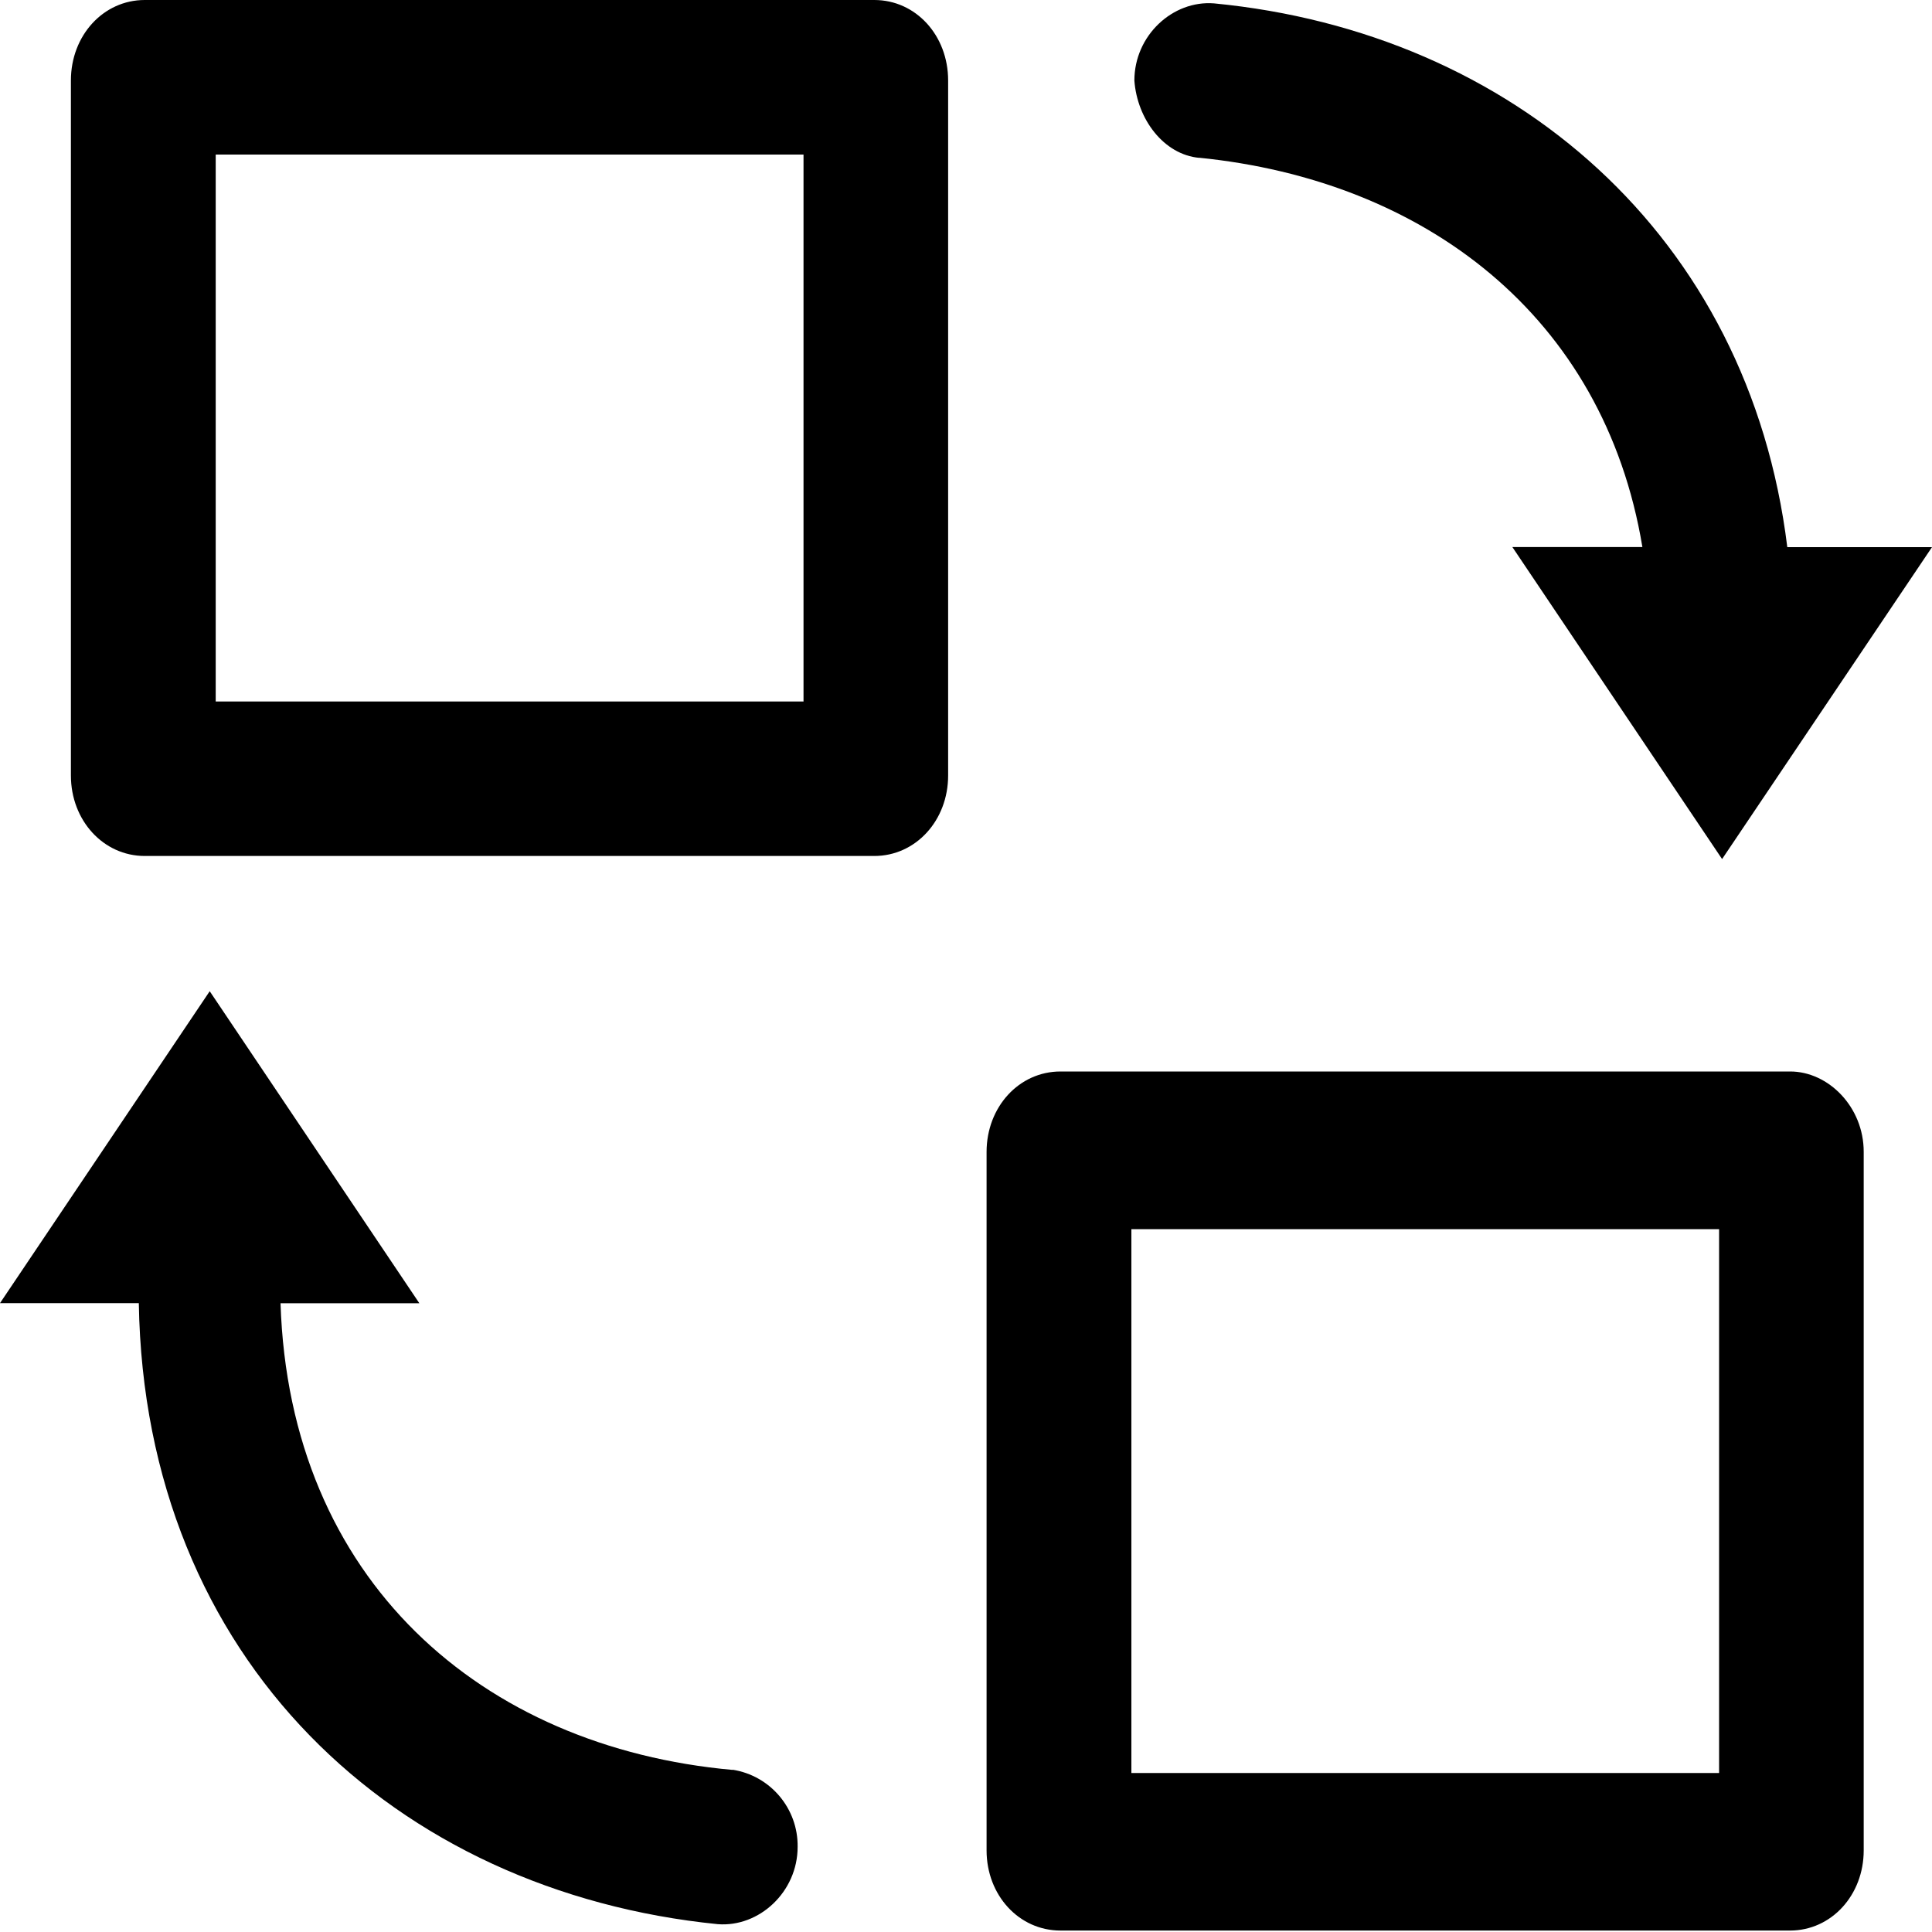
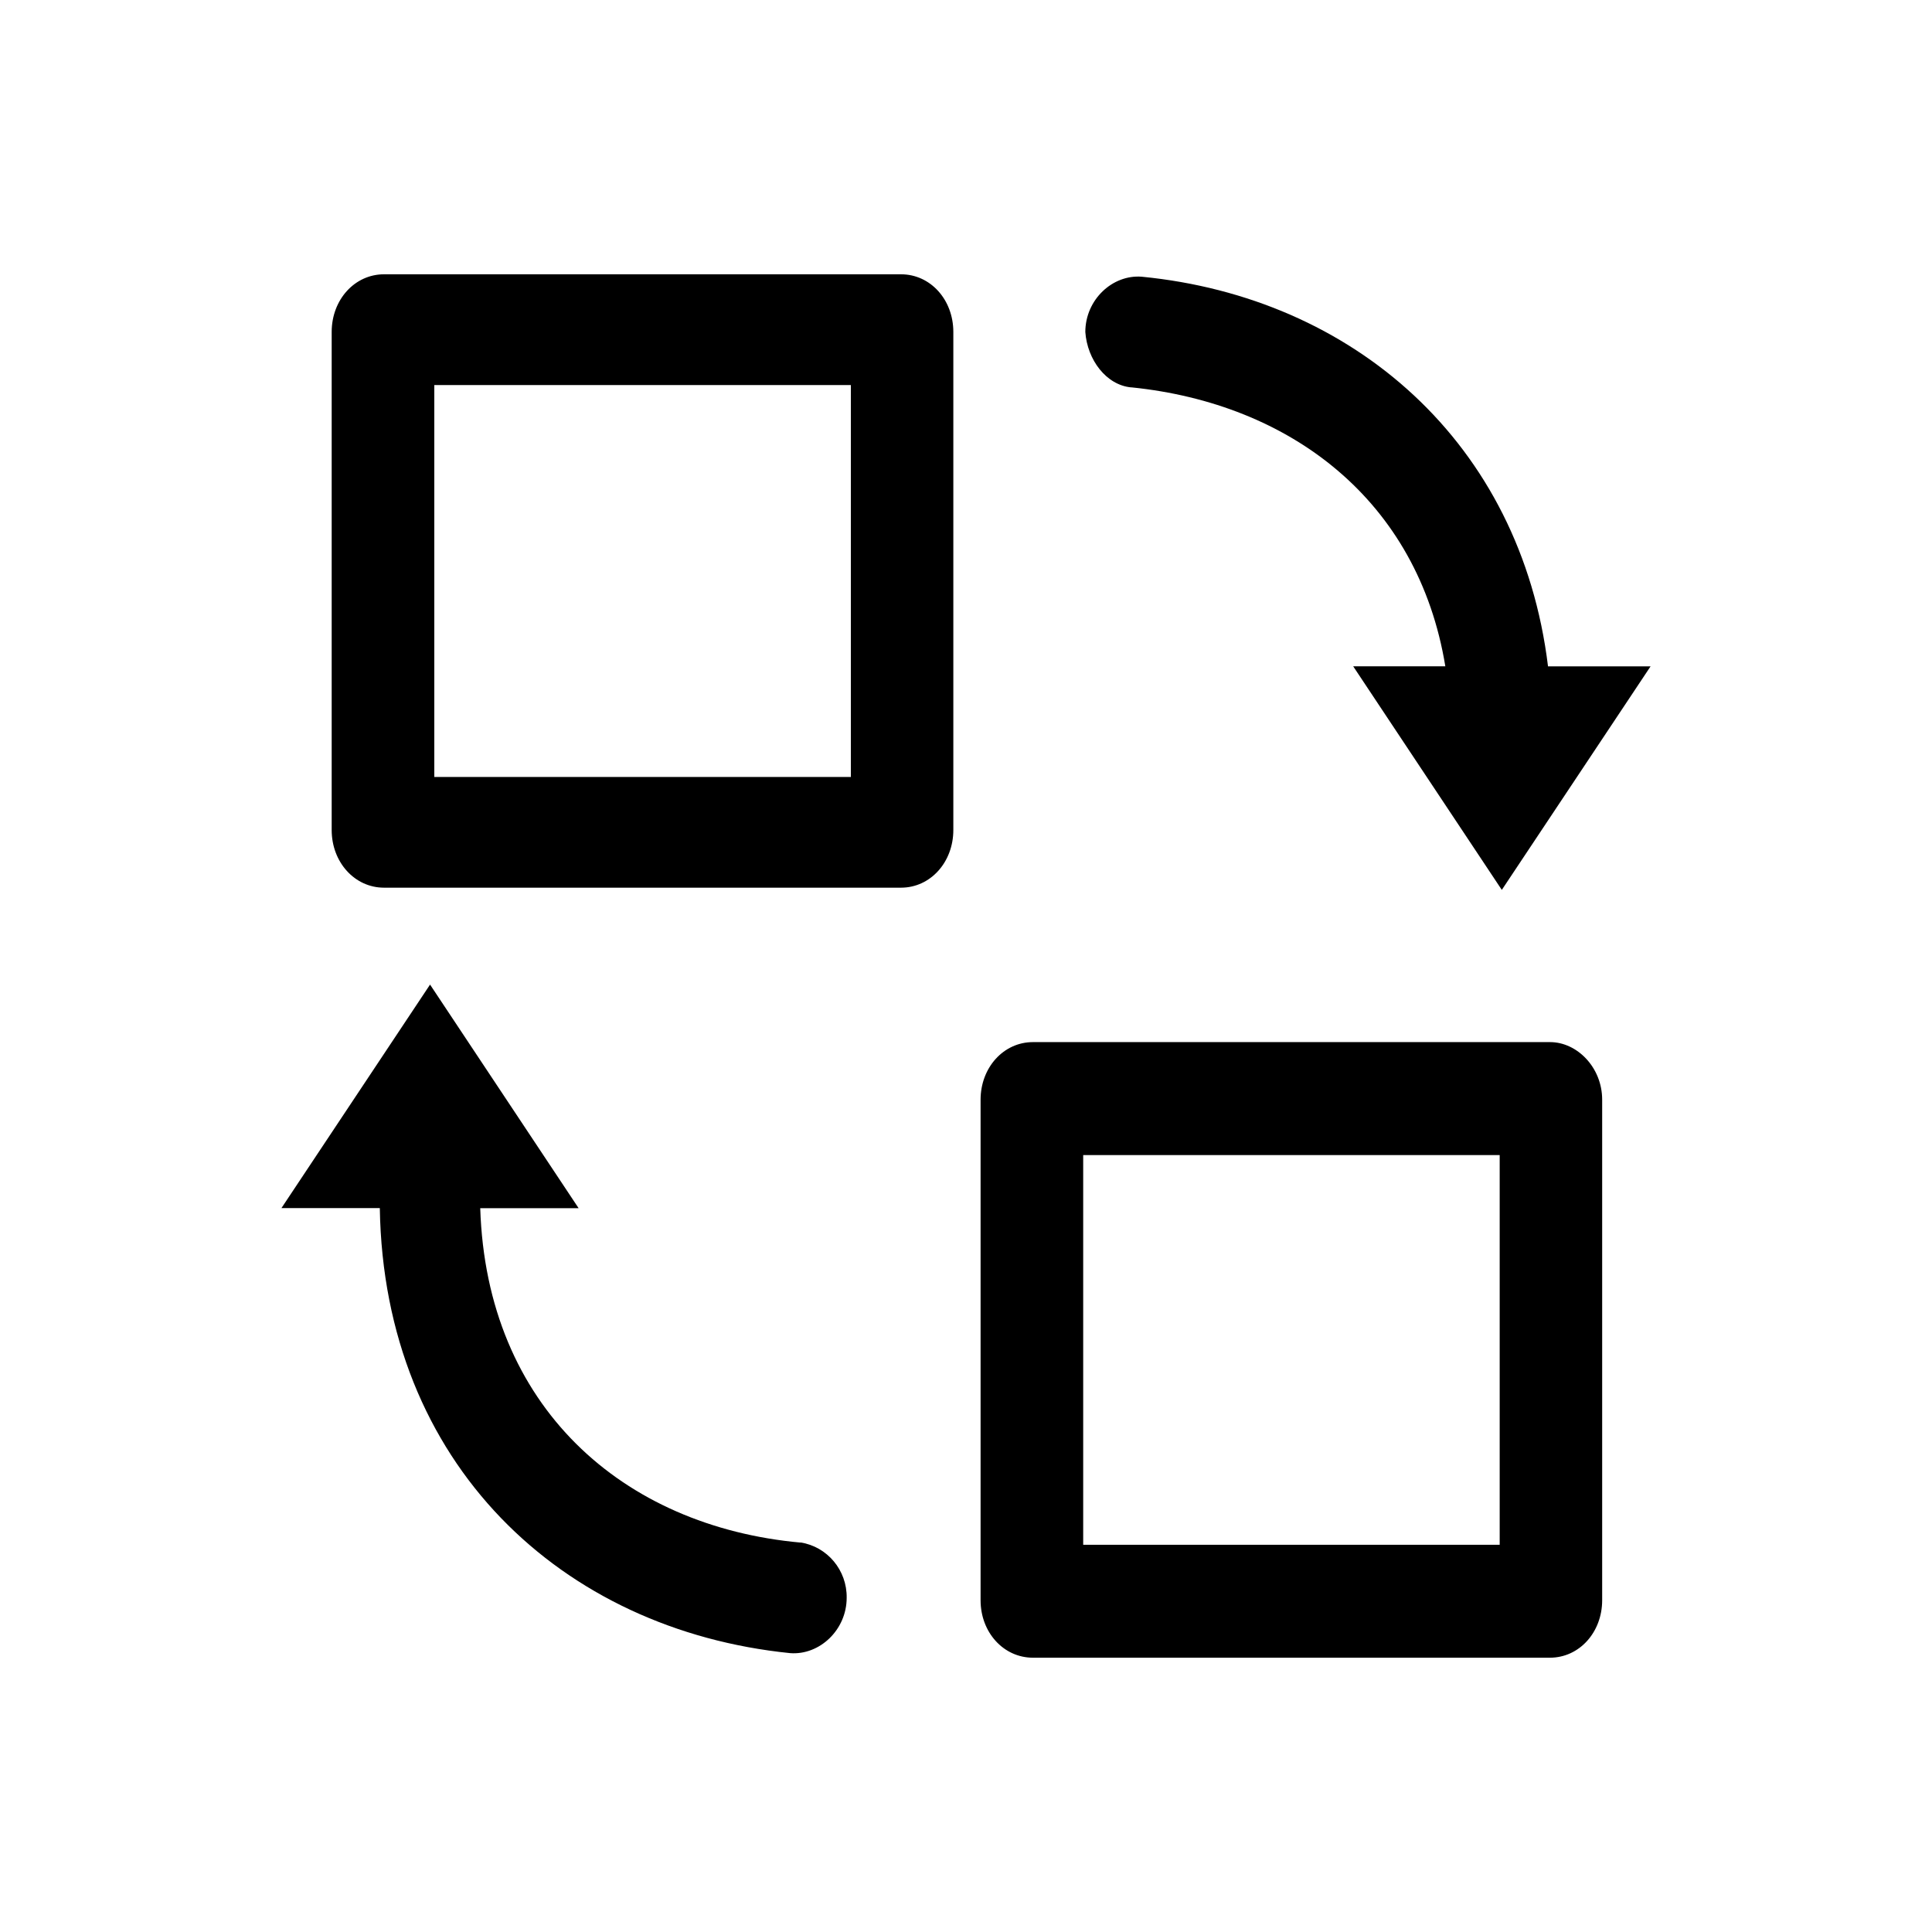
- <svg xmlns="http://www.w3.org/2000/svg" t="1719407282852" class="icon" viewBox="0 0 1024 1024" version="1.1" p-id="1708" width="512" height="512">
-   <path d="M635.597 83.61c119.04 11.93 214.528 83.558 234.906 206.336h-68.915l111.155 165.376L1024 289.997h-76.698c-20.378-165.376-145.613-272.896-303.821-288.205-21.914-1.741-42.24 16.998-42.24 40.909 1.485 20.48 15.565 39.219 34.355 40.96zM463.411 0H76.698C54.835 0 37.581 18.739 37.581 42.65v368.384c0 23.859 17.254 42.65 39.117 42.65h386.714c21.914 0 39.117-18.79 39.117-42.65V42.65C502.528 18.739 485.376 0 463.411 0z m-37.581 371.814H114.33V81.92h311.552v289.946h-0.051z m-37.581 566.272c-133.12-11.981-234.854-100.659-239.565-247.347h73.574l-111.104-165.376L0 690.688h73.574c3.072 189.338 136.192 312.064 306.893 329.165 21.914 1.69 42.291-17.101 42.291-40.96a40.806 40.806 0 0 0-34.509-40.909z m560.589-370.176h-386.765c-22.016 0-39.168 18.842-39.168 42.65v370.176c0 23.757 17.152 42.496 39.168 42.496h386.662c21.914 0 39.066-18.739 39.066-42.496v-370.176c0.051-23.808-18.688-42.65-38.963-42.65z m-37.683 371.814h-311.501v-288.256h311.501v288.256z" fill="#000000" p-id="1709" />
+ <svg xmlns="http://www.w3.org/2000/svg" width="1024" height="1024" p-id="1708" version="1.1" class="icon" t="1719407282852">
+   <g>
+     <path stroke="null" id="svg_1" p-id="1709" fill="#000000" d="m599.588,205.297c84.359,8.549 152.027,59.877 166.468,147.857l-48.837,0l78.771,118.506l78.844,-118.469l-54.352,0c-14.441,-118.506 -103.19,-195.553 -215.305,-206.523c-15.529,-1.247 -29.934,12.181 -29.934,29.315c1.052,14.676 11.03,28.104 24.346,29.351l0,-0.037zm-122.021,-59.913l-274.048,0c-15.493,0 -27.72,13.428 -27.72,30.562l0,263.978c0,17.097 12.227,30.562 27.72,30.562l274.048,0c15.529,0 27.72,-13.465 27.72,-30.562l0,-263.978c0,-17.134 -12.155,-30.562 -27.72,-30.562zm-26.632,266.436l-220.748,0l0,-207.734l220.784,0l0,207.77l-0.036,0l0,-0.037zm-26.632,405.782c-94.337,-8.585 -166.432,-72.131 -169.77,-177.245l52.139,0l-78.735,-118.506l-78.771,118.469l52.139,0c2.177,135.676 96.514,223.62 217.482,235.874c15.529,1.211 29.97,-12.254 29.97,-29.351a28.918,29.241 0 0 0 -24.455,-29.315l0,0.073zm397.266,-265.262l-274.084,0c-15.602,0 -27.757,13.502 -27.757,30.562l0,265.262c0,17.024 12.155,30.452 27.757,30.452l274.012,0c15.529,0 27.684,-13.428 27.684,-30.452l0,-265.262c0.036,-17.06 -13.243,-30.562 -27.612,-30.562zm-26.705,266.436l-220.748,0l0,-206.56l220.748,0l0,206.56z" />
+   </g>
</svg>
